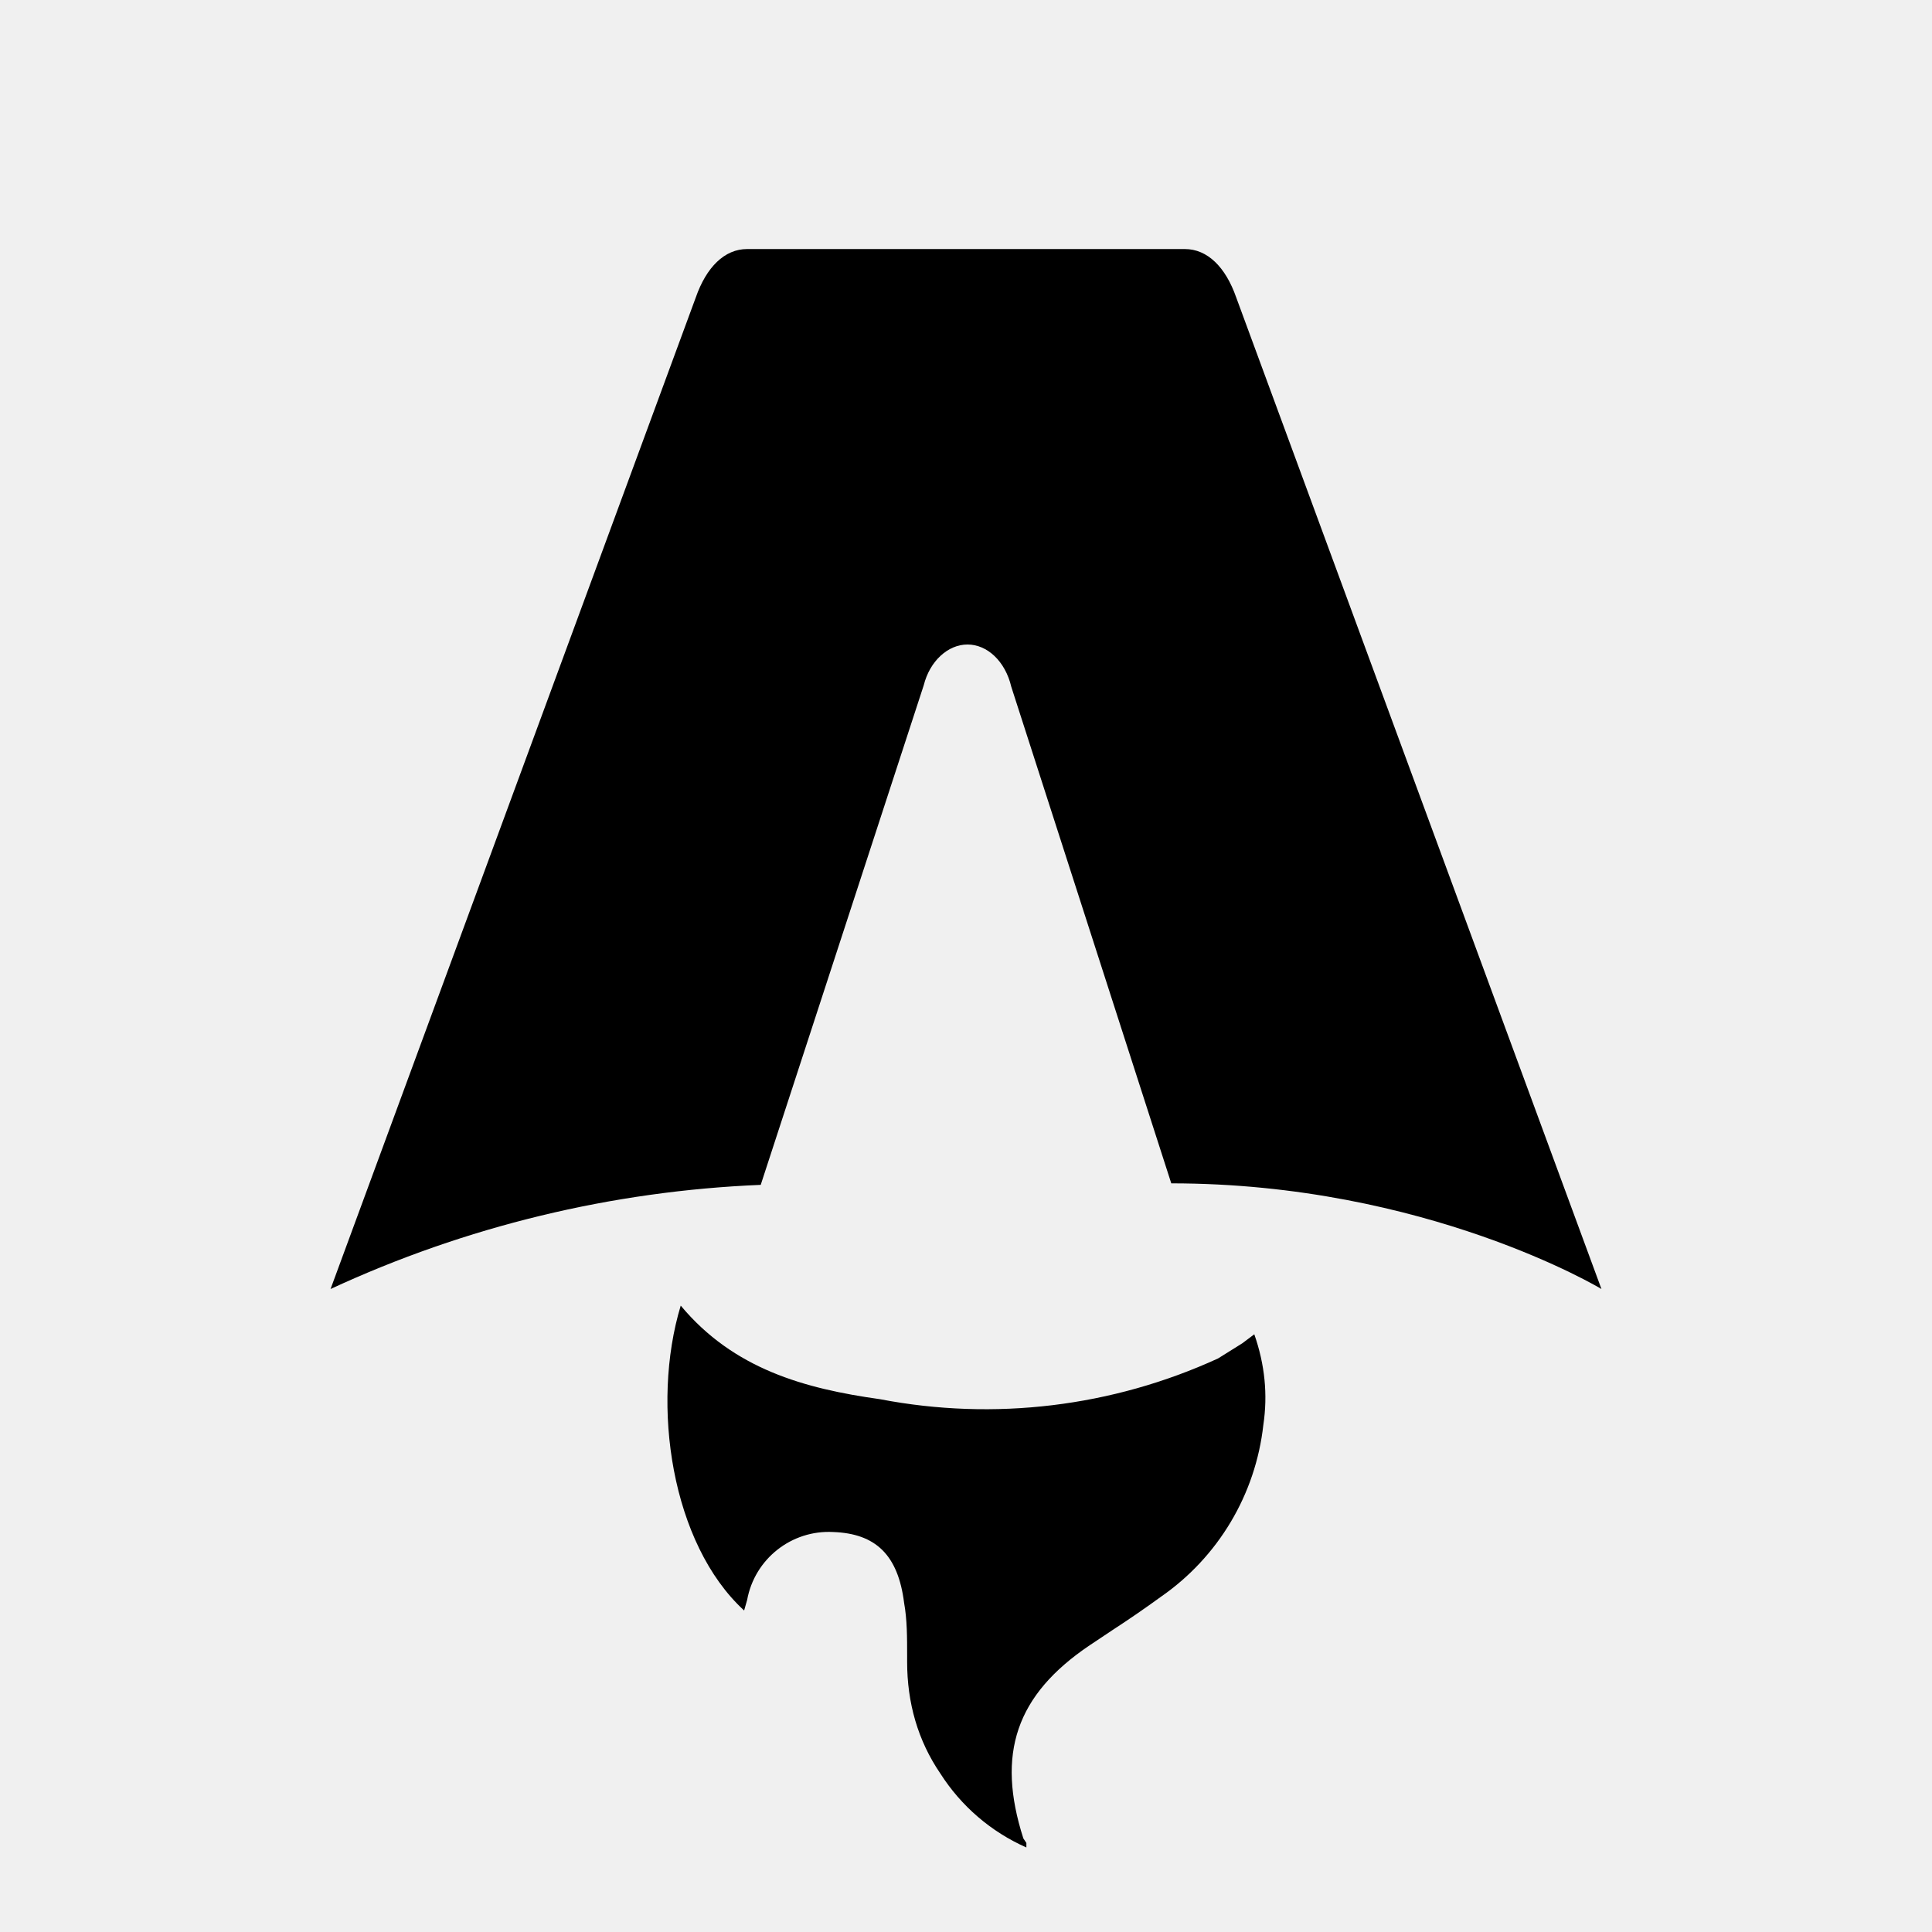
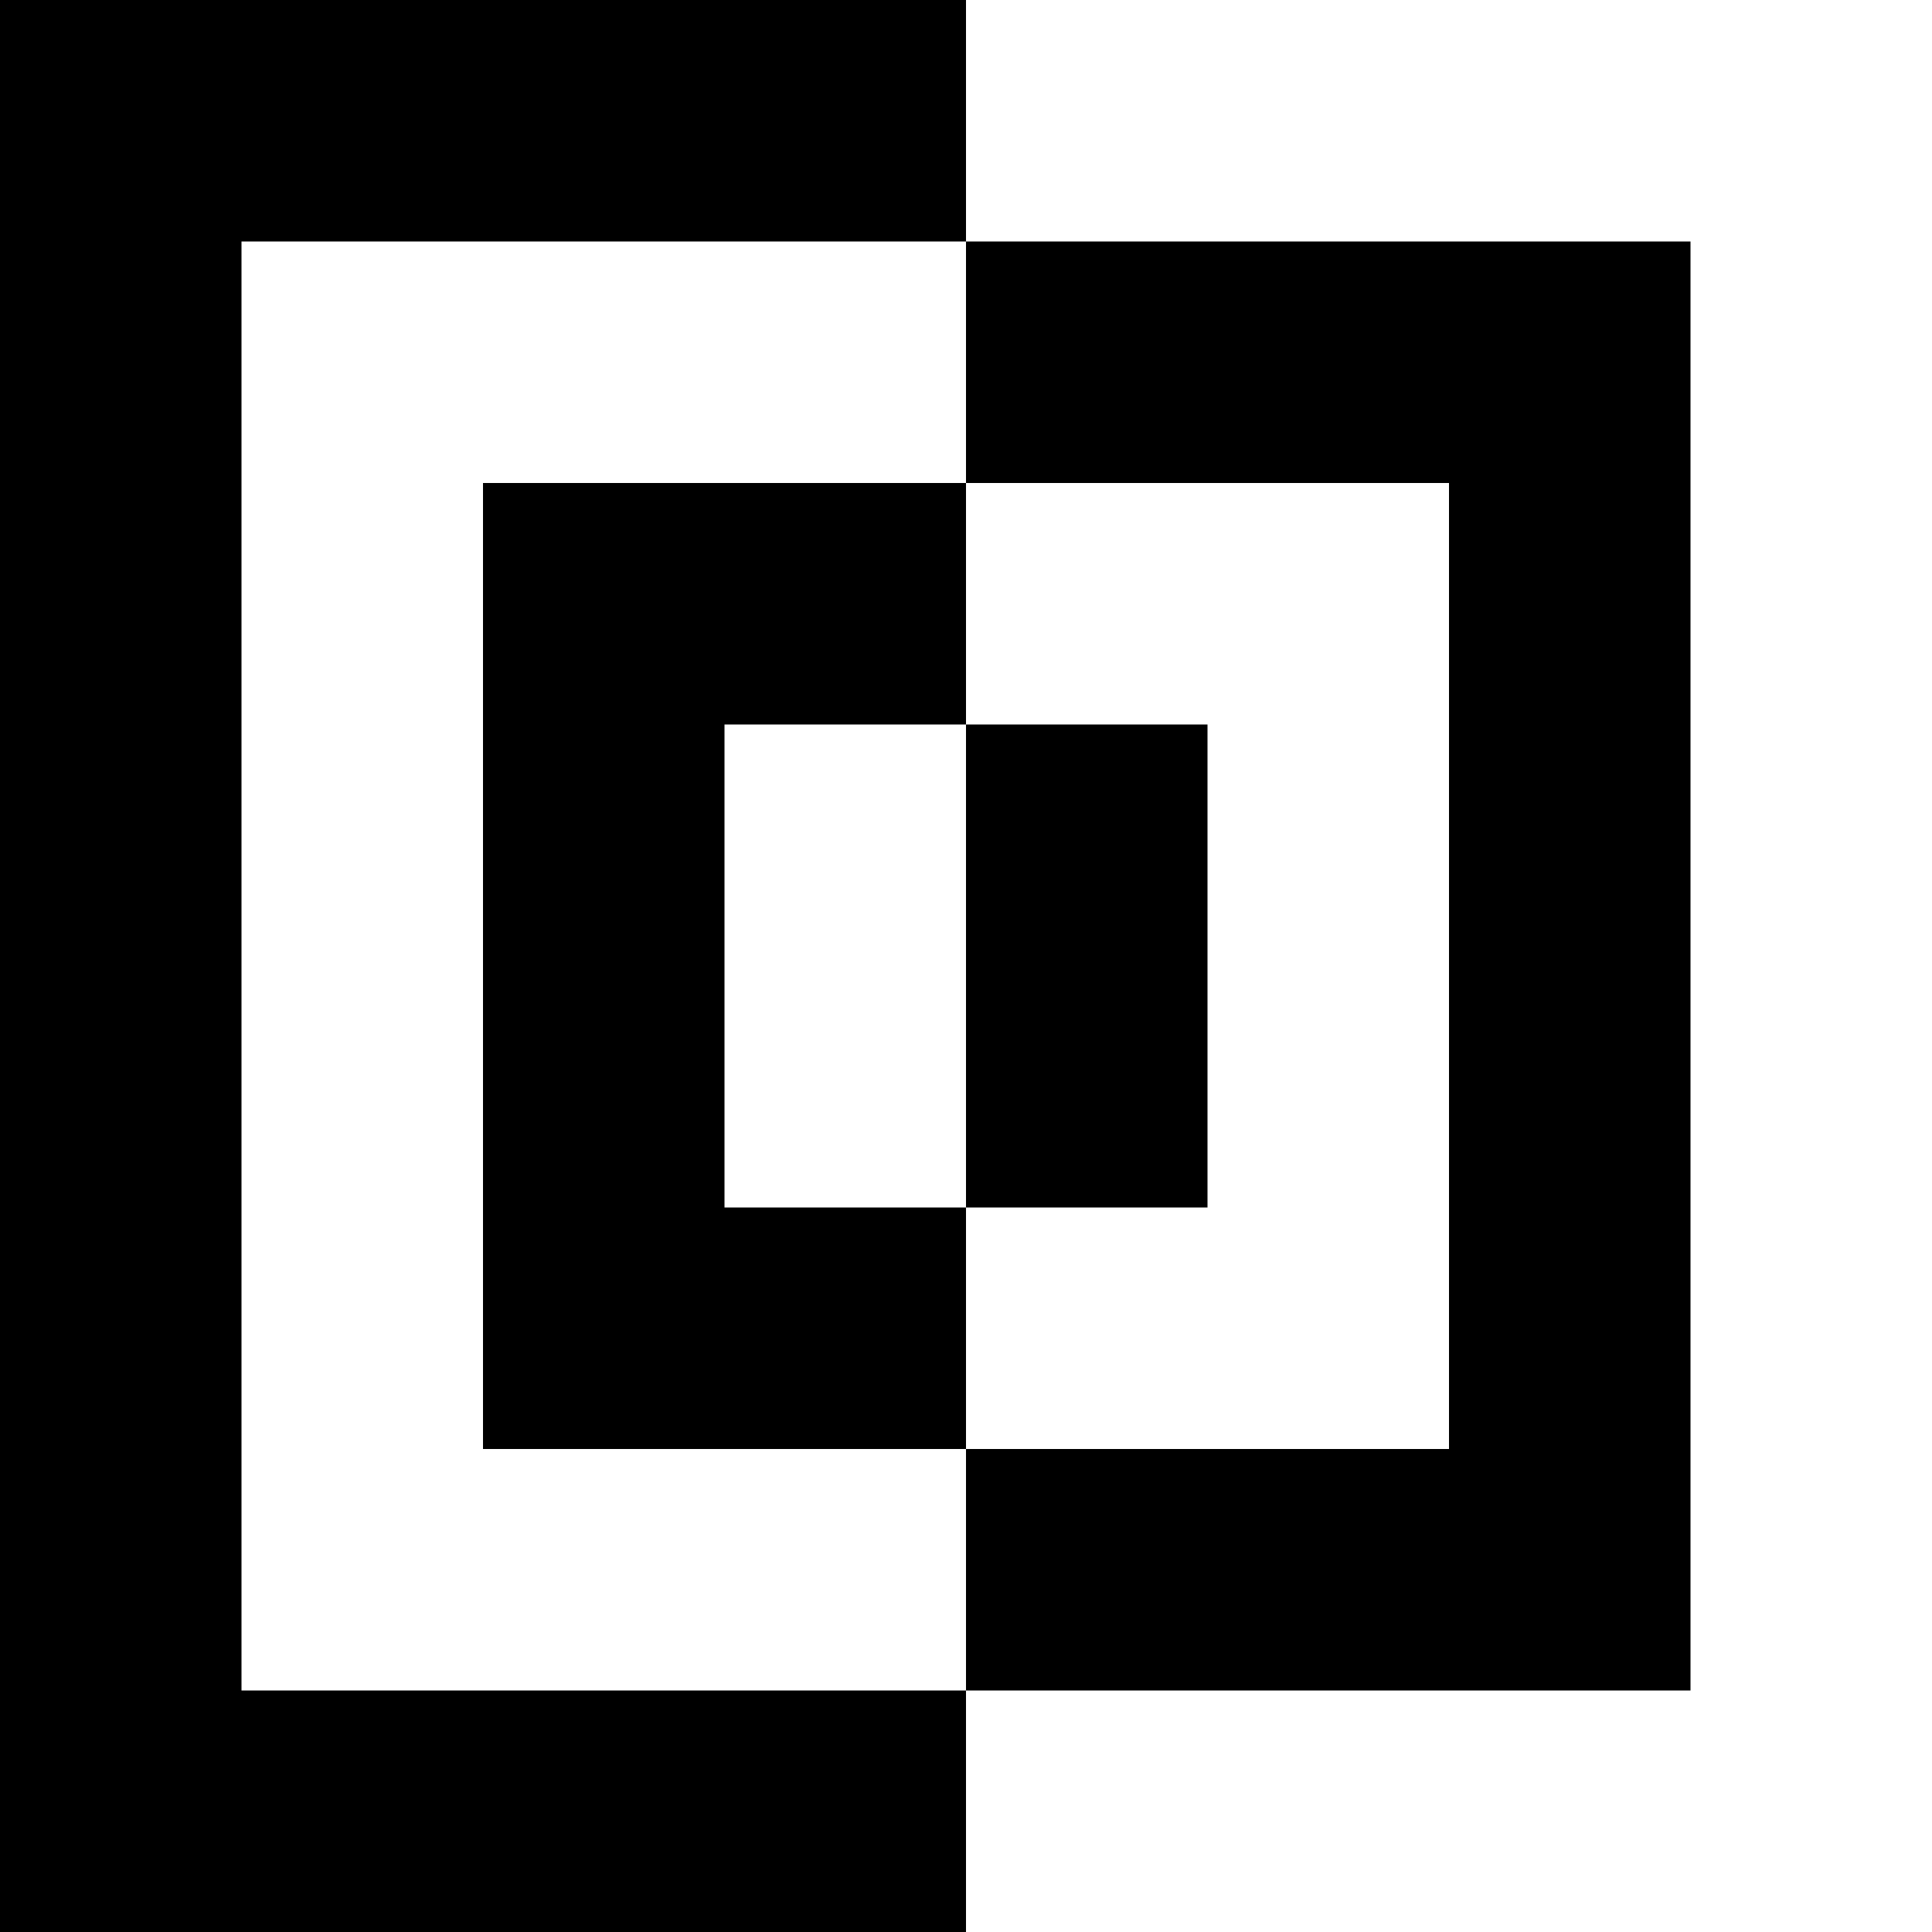
- <svg xmlns="http://www.w3.org/2000/svg" fill="none" viewBox="0 0 128 128">
-   <path d="M50.4 78.5a75.1 75.1 0 0 0-28.5 6.9l24.2-65.7c.7-2 1.9-3.2 3.4-3.2h29c1.5 0 2.7 1.2 3.4 3.2l24.2 65.7s-11.6-7-28.5-7L67 45.5c-.4-1.7-1.6-2.8-2.9-2.8-1.3 0-2.5 1.1-2.9 2.7L50.4 78.5Zm-1.1 28.2Zm-4.2-20.2c-2 6.6-.6 15.8 4.2 20.2a17.5 17.5 0 0 1 .2-.7 5.5 5.5 0 0 1 5.7-4.5c2.8.1 4.3 1.5 4.7 4.7.2 1.1.2 2.3.2 3.5v.4c0 2.7.7 5.2 2.2 7.4a13 13 0 0 0 5.7 4.9v-.3l-.2-.3c-1.8-5.6-.5-9.5 4.4-12.8l1.5-1a73 73 0 0 0 3.2-2.2 16 16 0 0 0 6.8-11.4c.3-2 .1-4-.6-6l-.8.6-1.6 1a37 37 0 0 1-22.4 2.7c-5-.7-9.7-2-13.2-6.2Z" />
-   <style>
-         path { fill: #000; }
-         @media (prefers-color-scheme: dark) {
-             path { fill: #FFF; }
-         }
-     </style>
+ <svg xmlns="http://www.w3.org/2000/svg" width="80" height="80" fill="none" viewBox="0 0 80 80">
+   <rect width="40" height="80" style="fill: #000" />
+   <rect width="40" height="80" style="fill: #fff" x="40" />
+   <rect width="30" height="60" style="fill: #fff" x="10" y="10" />
+   <rect width="30" height="60" style="fill: #000" x="40" y="10" />
+   <rect width="20" height="40" style="fill: #000" x="20" y="20" />
+   <rect width="20" height="40" style="fill: #fff" x="40" y="20" />
+   <rect width="10" height="20" style="fill: #fff" x="30" y="30" />
+   <rect width="10" height="20" style="fill: #000" x="40" y="30" />
</svg>
